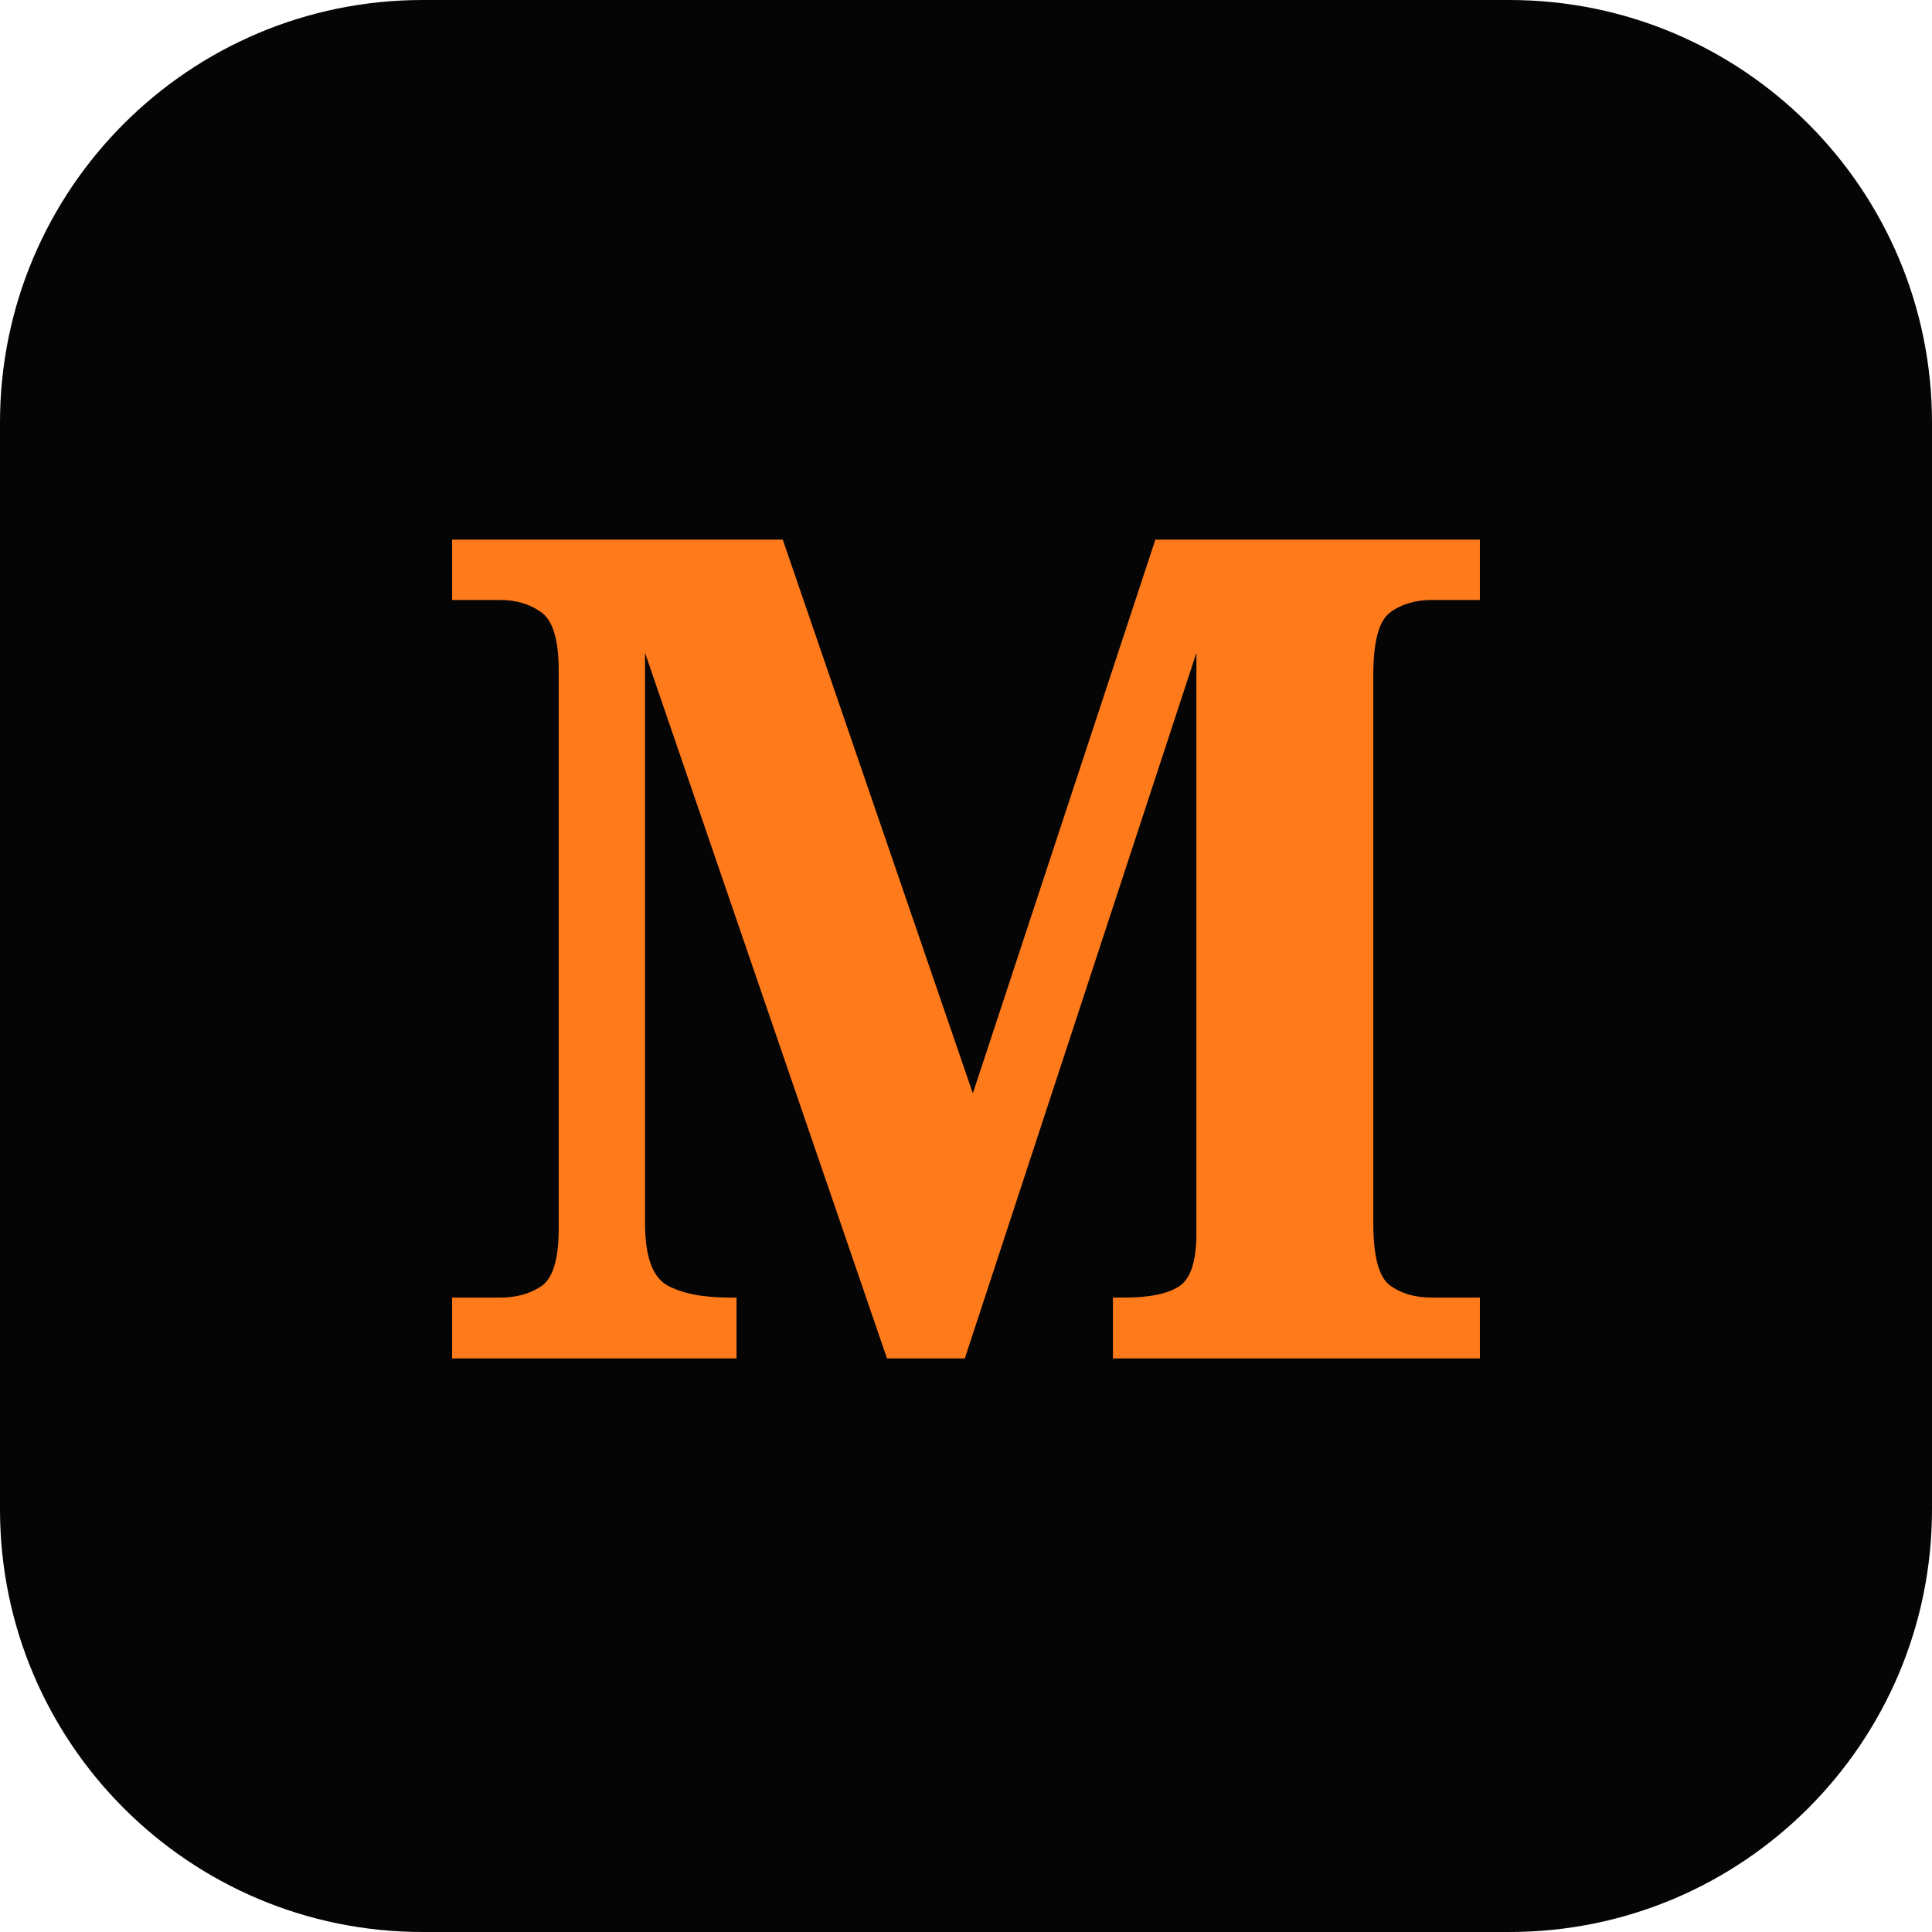
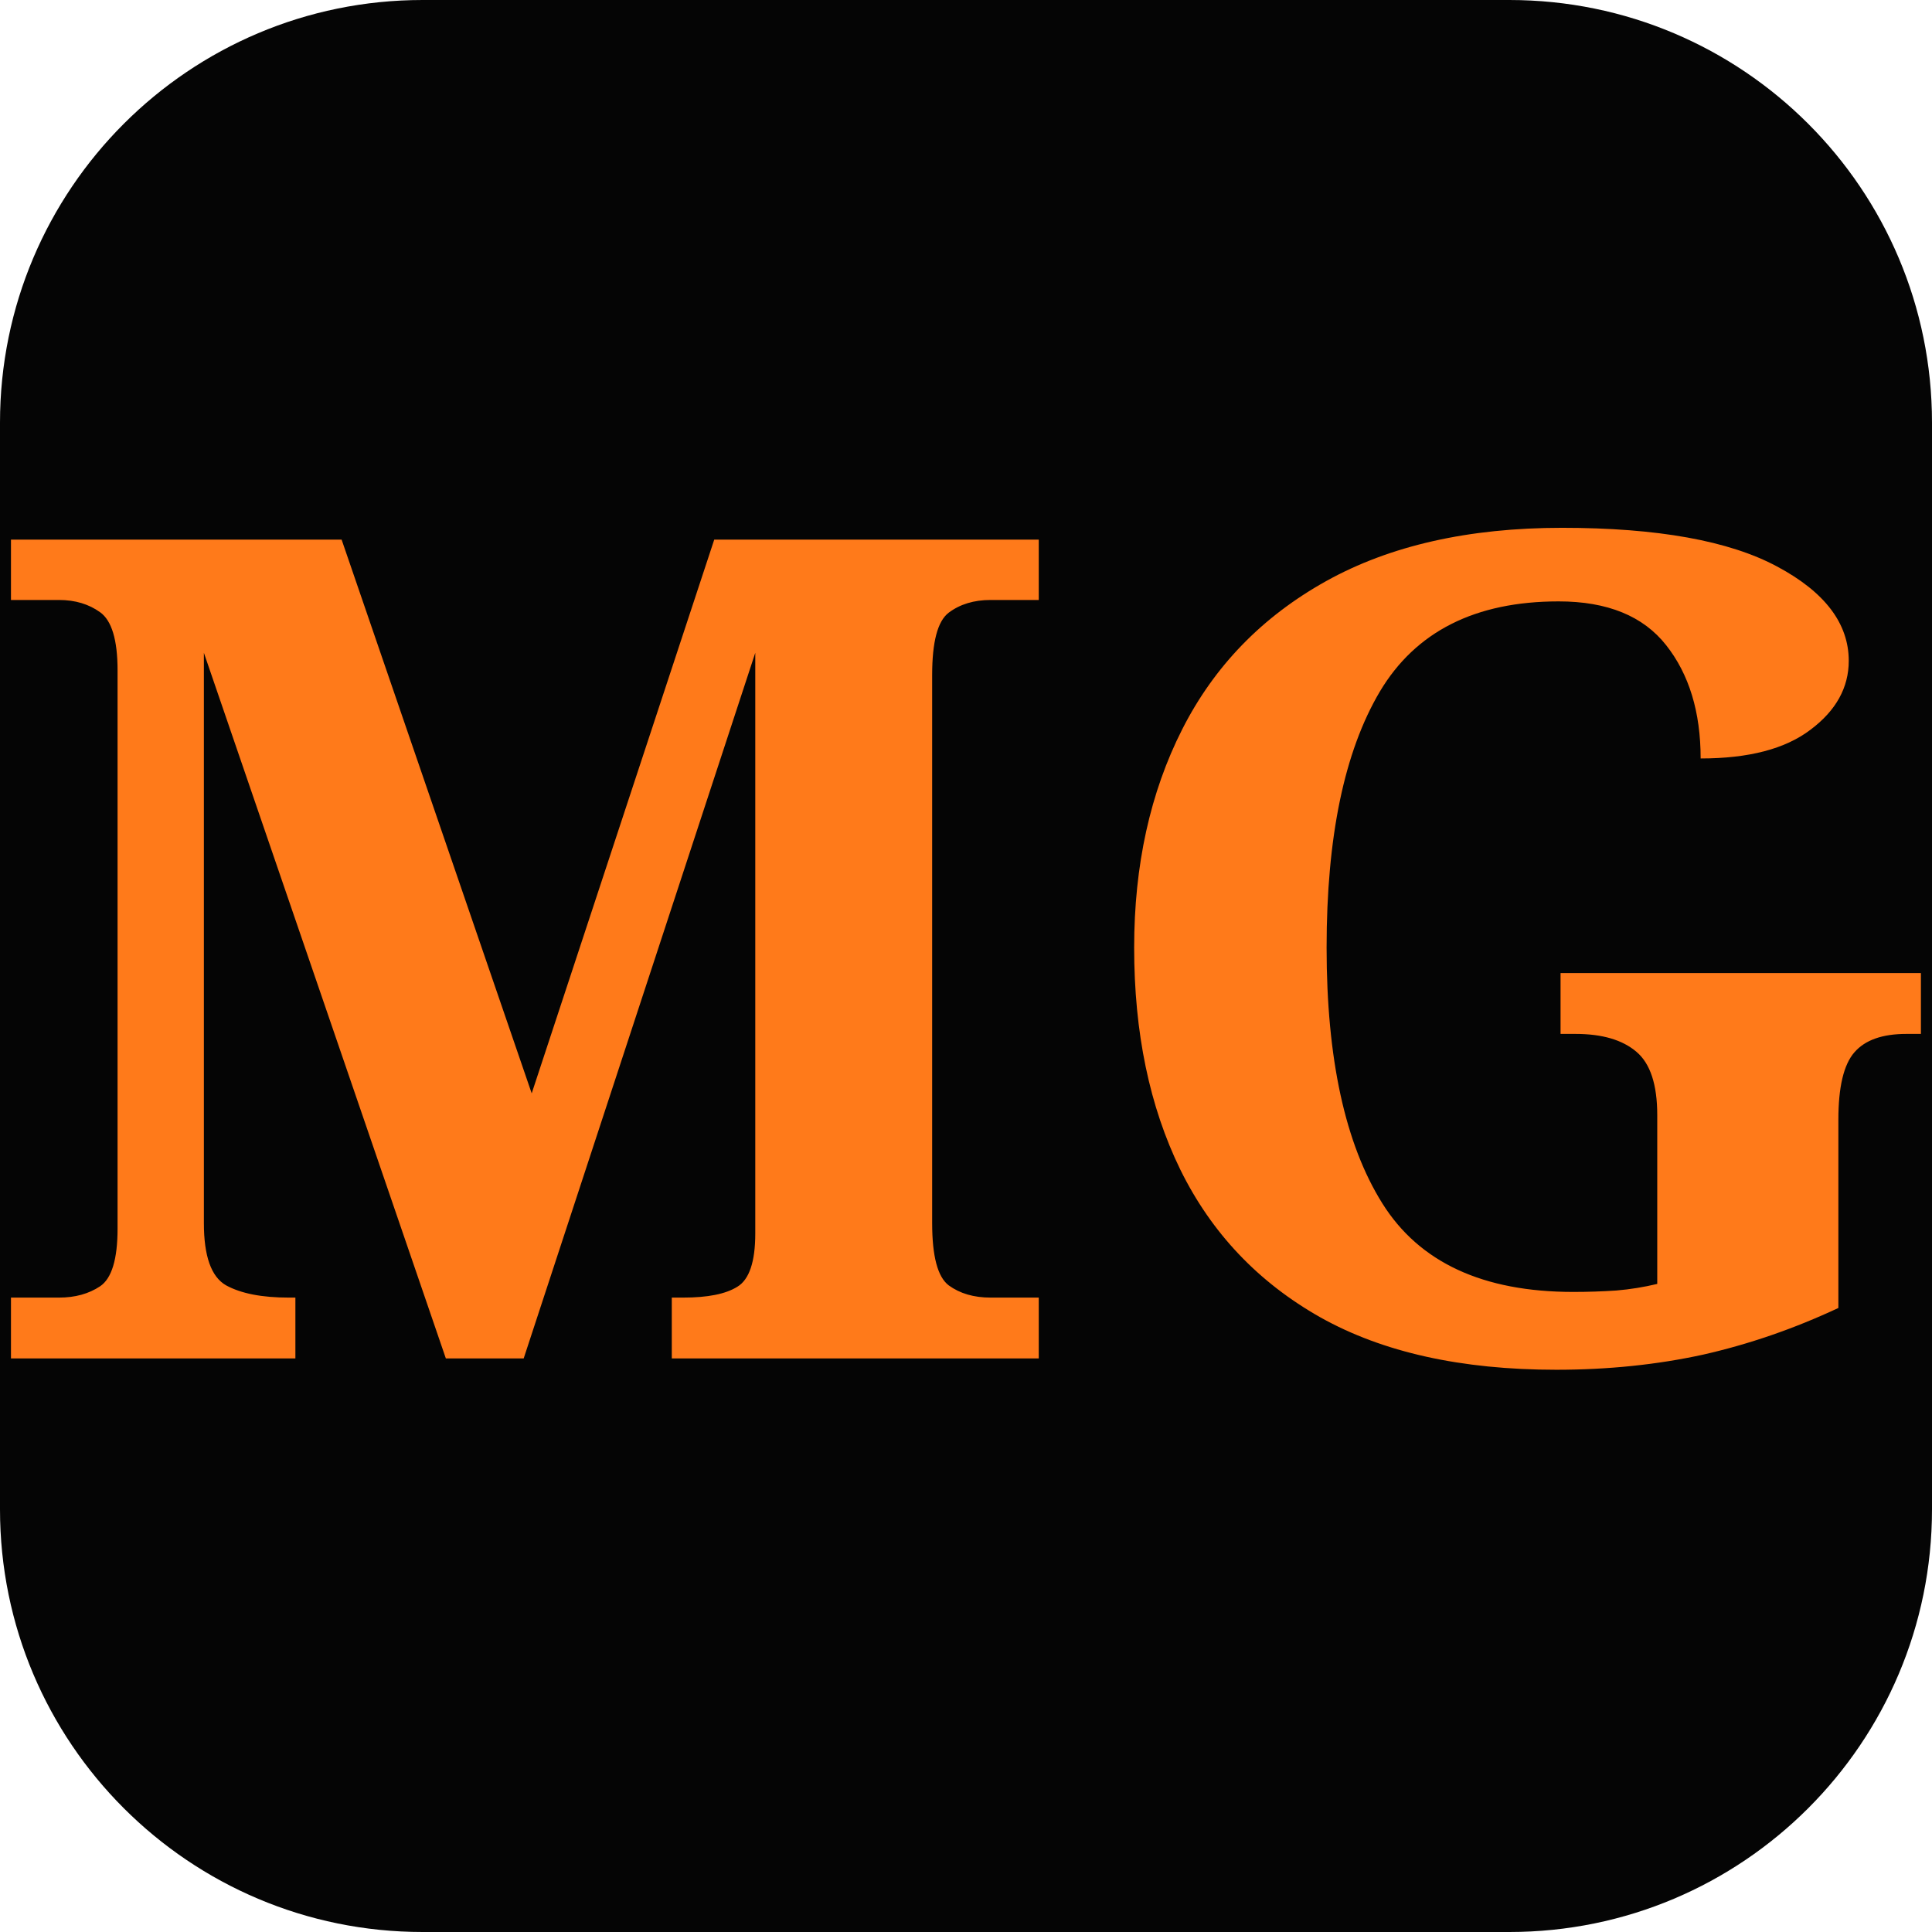
<svg xmlns="http://www.w3.org/2000/svg" viewBox="0 0 64 64">
  <rect width="64" height="64" rx="14" fill="#050505" />
-   <text x="32" y="45" text-anchor="middle" font-family="Georgia,serif" font-weight="700" font-size="38" fill="#ff7a1a">M</text>
+   <text x="32" y="45" text-anchor="middle" font-family="Georgia,serif" font-weight="700" font-size="38" fill="#ff7a1a">MG</text>
</svg>
